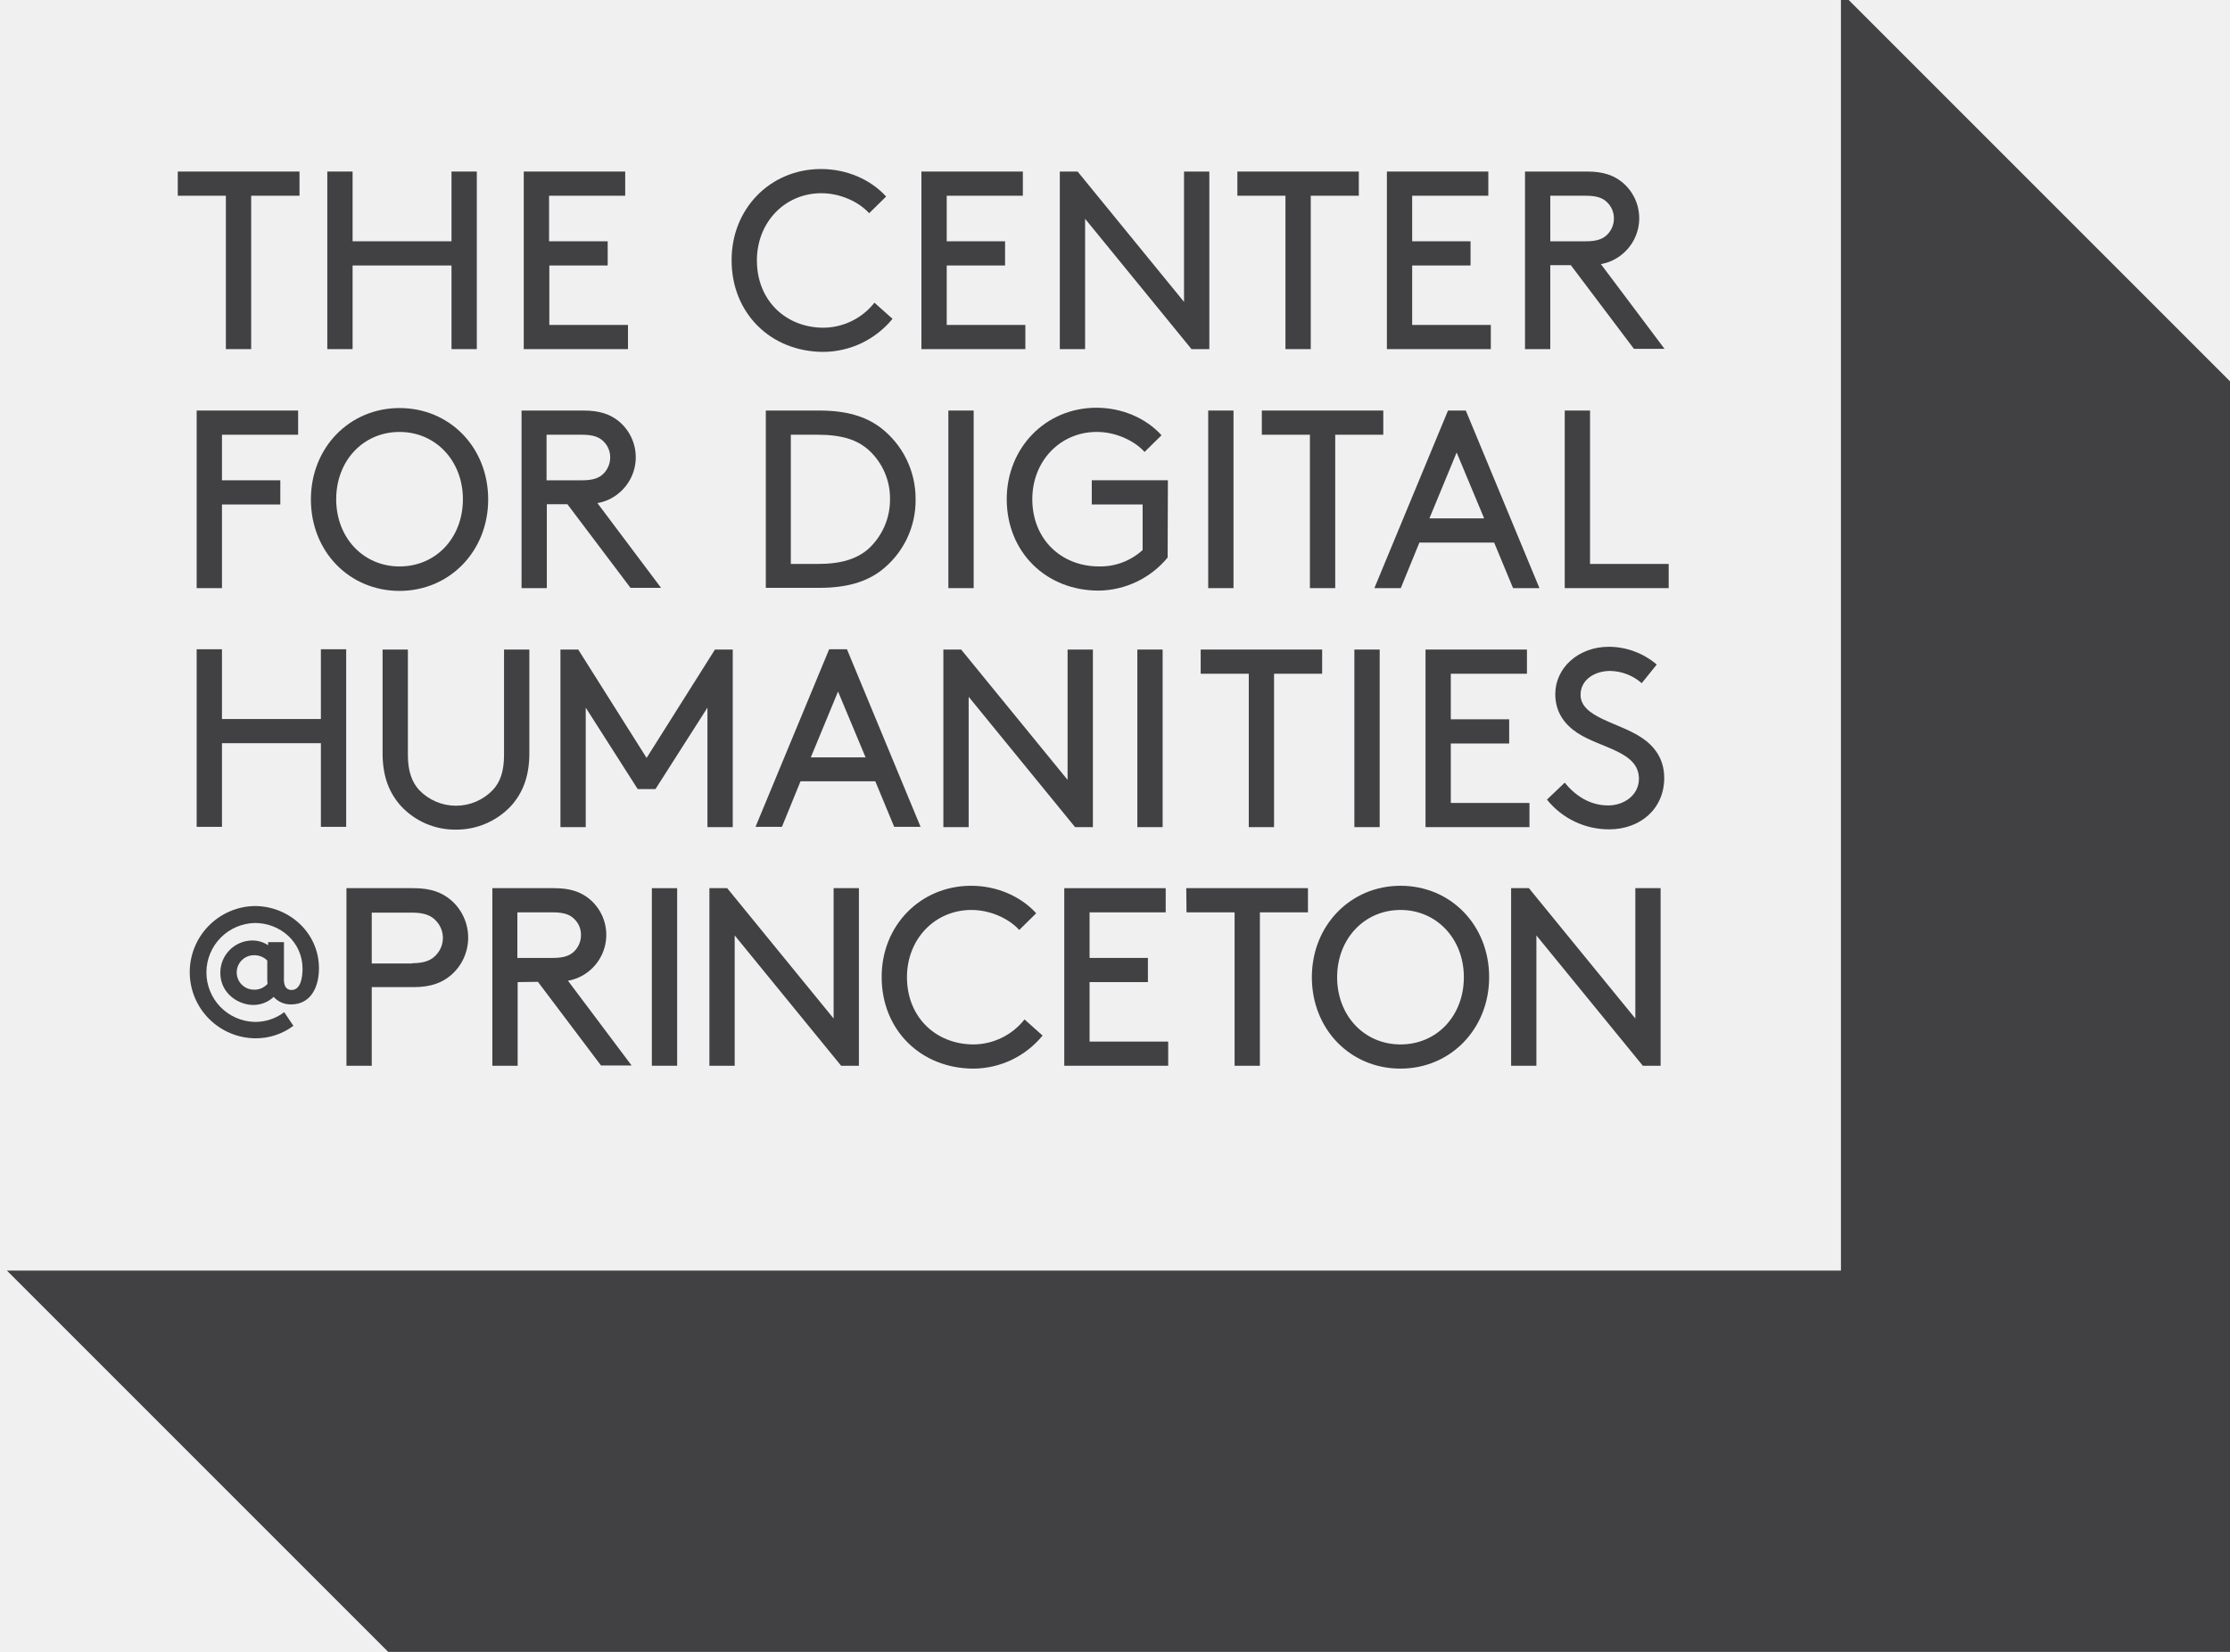
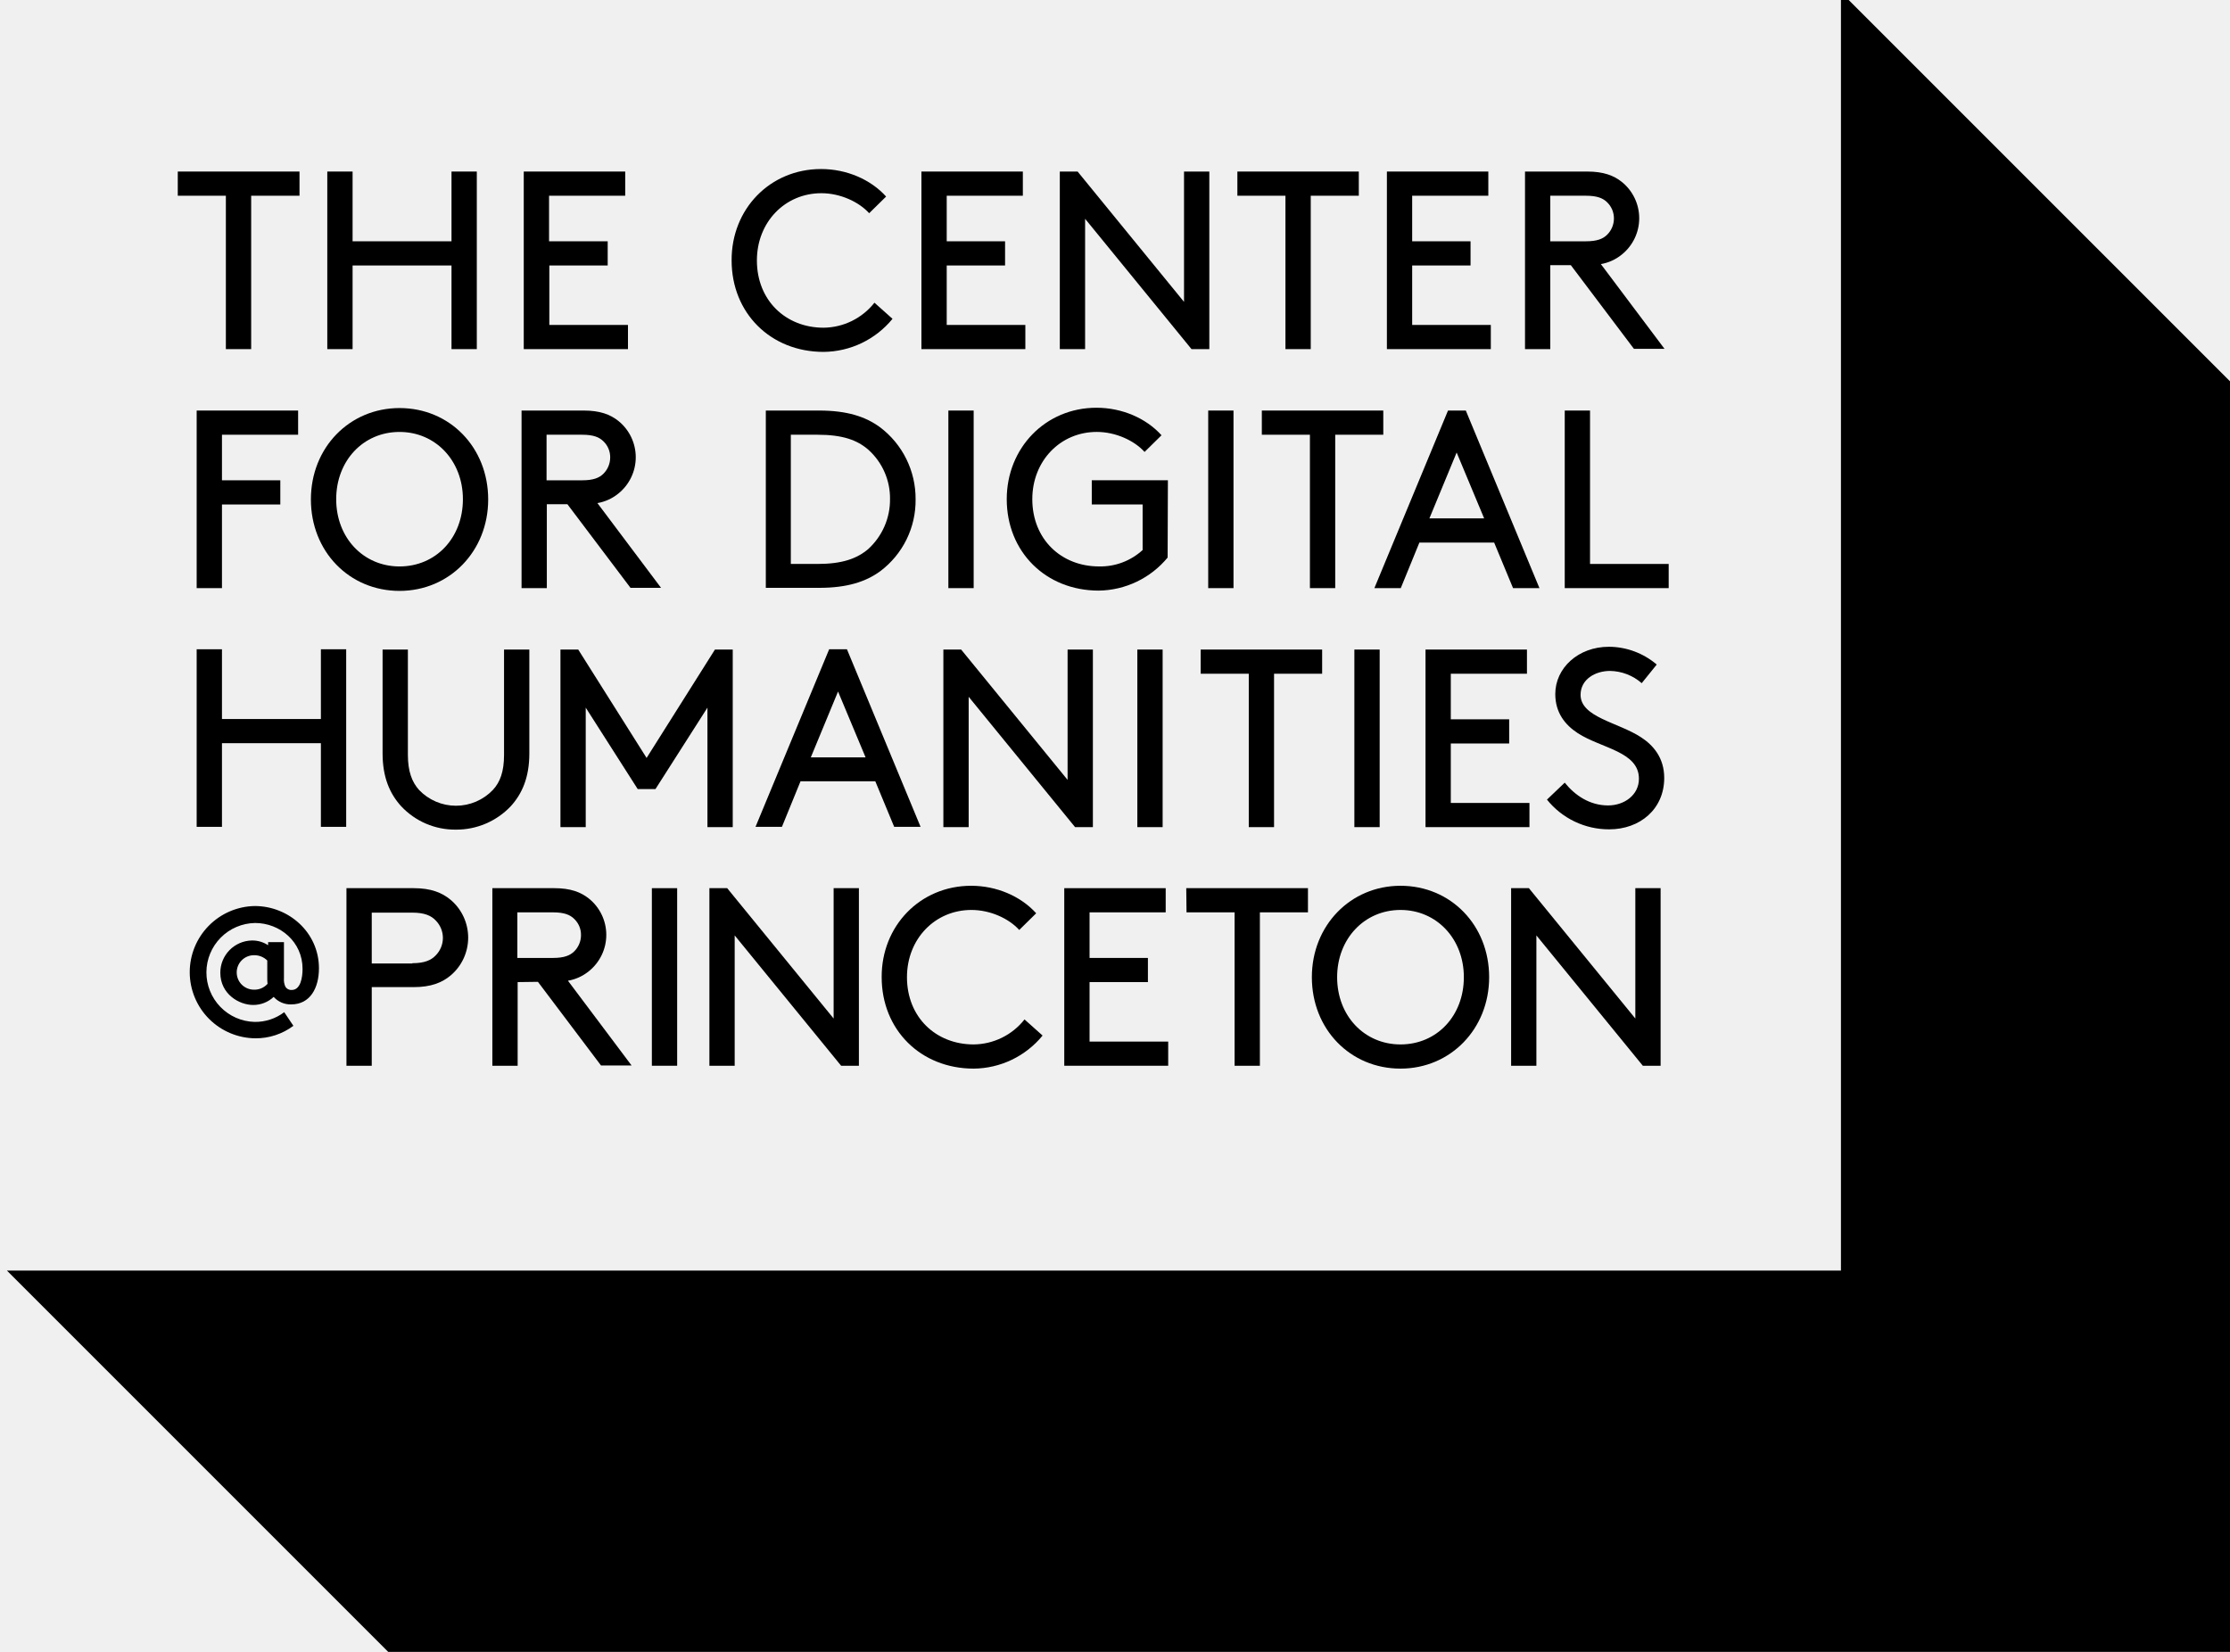
- <svg xmlns="http://www.w3.org/2000/svg" width="108" height="80" viewBox="0 0 108 80" fill="none">
+ <svg xmlns="http://www.w3.org/2000/svg" id="cdh-logo" viewBox="0 0 108 80" fill="inherit">
  <g clip-path="url(#clip0_431_29205)">
-     <path d="M89.158 -0.375V61.533H0.333L19.175 80.375H108V18.467L89.158 -0.375Z" fill="#414042" />
-     <path d="M8.61 8.308H14.505V9.479H12.164V16.908H10.939V9.479H8.61V8.308Z" fill="#414042" />
-     <path d="M21.867 12.857H17.076V16.908H15.851V8.308H17.076V11.686H21.867V8.308H23.092V16.908H21.867V12.857Z" fill="#414042" />
-     <path d="M29.431 11.686V12.857H26.604V15.737H30.413V16.908H25.366V8.308H30.279V9.479H26.591V11.686H29.431Z" fill="#414042" />
-     <path d="M39.766 8.186C40.991 8.186 42.162 8.684 42.915 9.519L42.094 10.326C41.596 9.775 40.695 9.357 39.78 9.357C38.017 9.357 36.657 10.757 36.657 12.614C36.657 14.552 38.057 15.871 39.887 15.871C40.362 15.866 40.83 15.754 41.256 15.545C41.682 15.335 42.056 15.033 42.35 14.66L43.225 15.441C42.82 15.936 42.311 16.336 41.735 16.613C41.158 16.89 40.527 17.036 39.887 17.042C37.317 17.042 35.433 15.158 35.433 12.614C35.419 10.124 37.29 8.186 39.766 8.186Z" fill="#414042" />
-     <path d="M48.676 11.686V12.857H45.85V15.737H49.658V16.908H44.625V8.308H49.537V9.479H45.85V11.686H48.676Z" fill="#414042" />
-     <path d="M52.552 10.596V16.908H51.327V8.308H52.189L57.343 14.62V8.308H58.568V16.908H57.706L52.552 10.596Z" fill="#414042" />
-     <path d="M59.913 8.308H65.808V9.479H63.48V16.908H62.255V9.479H59.927V8.308H59.913Z" fill="#414042" />
-     <path d="M71.219 11.686V12.857H68.392V15.737H72.201V16.908H67.168V8.308H72.08V9.479H68.392V11.686H71.219Z" fill="#414042" />
-     <path d="M75.081 12.857V16.908H73.857V8.308H76.871C77.652 8.308 78.15 8.496 78.54 8.806C78.805 9.017 79.018 9.286 79.165 9.591C79.312 9.896 79.388 10.23 79.388 10.569C79.388 10.908 79.312 11.242 79.165 11.547C79.018 11.852 78.805 12.12 78.54 12.332C78.248 12.569 77.901 12.726 77.531 12.79L80.613 16.894H79.132L76.077 12.843H75.081V12.857V12.857ZM76.804 11.686C77.356 11.686 77.638 11.565 77.84 11.363C78.046 11.155 78.163 10.875 78.163 10.582C78.164 10.437 78.136 10.293 78.081 10.159C78.025 10.025 77.943 9.904 77.84 9.802C77.638 9.6 77.356 9.479 76.804 9.479H75.081V11.686H76.804Z" fill="#414042" />
-     <path d="M13.576 23.261V24.432H10.75V28.483H9.525V19.883H14.438V21.054H10.75V23.261H13.576Z" fill="#414042" />
-     <path d="M19.35 19.762C21.786 19.762 23.643 21.673 23.643 24.189C23.643 26.693 21.773 28.617 19.35 28.617C16.914 28.617 15.057 26.706 15.057 24.189C15.057 21.673 16.928 19.762 19.35 19.762ZM19.35 27.433C21.113 27.433 22.419 26.047 22.419 24.176C22.419 22.319 21.1 20.919 19.35 20.919C17.587 20.919 16.282 22.319 16.282 24.176C16.282 26.047 17.601 27.433 19.35 27.433Z" fill="#414042" />
-     <path d="M26.483 24.432V28.483H25.259V19.883H28.273C29.054 19.883 29.552 20.071 29.942 20.381C30.207 20.592 30.42 20.861 30.567 21.166C30.714 21.471 30.79 21.805 30.79 22.144C30.79 22.483 30.714 22.817 30.567 23.122C30.42 23.427 30.207 23.696 29.942 23.907C29.651 24.144 29.303 24.301 28.933 24.365L32.015 28.469H30.535L27.479 24.419H26.483V24.432V24.432ZM28.193 23.261C28.744 23.261 29.027 23.14 29.229 22.938C29.435 22.731 29.551 22.45 29.552 22.157C29.554 22.012 29.527 21.868 29.471 21.734C29.416 21.599 29.333 21.478 29.229 21.377C29.027 21.175 28.744 21.054 28.193 21.054H26.47V23.261H28.193V23.261Z" fill="#414042" />
-     <path d="M37.089 28.483V19.883H39.672C41.032 19.883 41.92 20.179 42.62 20.691C43.159 21.097 43.595 21.624 43.894 22.229C44.193 22.834 44.347 23.501 44.343 24.176C44.352 24.851 44.202 25.518 43.905 26.124C43.608 26.73 43.172 27.256 42.633 27.662C41.934 28.173 41.032 28.469 39.672 28.469H37.089V28.483ZM42.055 21.781C41.516 21.31 40.803 21.054 39.592 21.054H38.3V27.312H39.592C40.789 27.312 41.503 27.056 42.055 26.585C42.388 26.279 42.654 25.907 42.835 25.492C43.016 25.077 43.108 24.629 43.104 24.176C43.111 23.725 43.02 23.278 42.839 22.865C42.658 22.451 42.391 22.082 42.055 21.781V21.781Z" fill="#414042" />
-     <path d="M45.93 19.883H47.155V28.483H45.93V19.883Z" fill="#414042" />
-     <path d="M56.549 27.002C56.142 27.495 55.633 27.894 55.057 28.17C54.48 28.447 53.85 28.595 53.211 28.603C50.641 28.603 48.757 26.719 48.757 24.175C48.757 21.699 50.627 19.747 53.103 19.747C54.328 19.747 55.499 20.245 56.253 21.08L55.432 21.887C54.934 21.336 54.032 20.918 53.117 20.918C51.354 20.918 49.995 22.318 49.995 24.175C49.995 26.113 51.394 27.432 53.225 27.432C54.005 27.45 54.762 27.165 55.338 26.638V24.431H52.875V23.26H56.562L56.549 27.002V27.002Z" fill="#414042" />
-     <path d="M58.514 19.883H59.739V28.483H58.514V19.883Z" fill="#414042" />
-     <path d="M61.098 19.883H66.993V21.054H64.665V28.483H63.44V21.054H61.111V19.883H61.098Z" fill="#414042" />
-     <path d="M72.362 26.276H68.742L67.84 28.483H66.562L70.128 19.883H70.99L74.556 28.483H73.278L72.362 26.276ZM69.227 25.105H71.878L70.546 21.915L69.227 25.105Z" fill="#414042" />
-     <path d="M77.006 27.312H80.815V28.483H75.781V19.883H77.006V27.312Z" fill="#414042" />
-     <path d="M15.541 35.993H10.75V40.044H9.525V31.444H10.75V34.822H15.541V31.444H16.766V40.044H15.541V35.993Z" fill="#414042" />
-     <path d="M19.431 39.049C18.88 38.443 18.529 37.649 18.529 36.492V31.458H19.754V36.559C19.754 37.366 19.956 37.878 20.293 38.255C20.523 38.497 20.801 38.69 21.109 38.822C21.416 38.954 21.748 39.022 22.082 39.022C22.417 39.022 22.749 38.954 23.056 38.822C23.364 38.69 23.642 38.497 23.872 38.255C24.222 37.878 24.411 37.366 24.411 36.559V31.458H25.636V36.492C25.636 37.649 25.286 38.443 24.734 39.049C24.391 39.41 23.977 39.696 23.519 39.891C23.061 40.085 22.567 40.184 22.069 40.179C21.575 40.183 21.086 40.085 20.632 39.891C20.177 39.696 19.769 39.409 19.431 39.049V39.049Z" fill="#414042" />
-     <path d="M31.745 38.214H30.884L28.367 34.271V40.058H27.143V31.458H28.004L31.315 36.707L34.625 31.458H35.487V40.058H34.262V34.271L31.745 38.214Z" fill="#414042" />
-     <path d="M42.391 37.837H38.77L37.869 40.044H36.59L40.157 31.444H41.018L44.584 40.044H43.306L42.391 37.837ZM39.268 36.679H41.92L40.587 33.49L39.268 36.679Z" fill="#414042" />
-     <path d="M46.913 33.746V40.058H45.688V31.458H46.549L51.704 37.77V31.458H52.929V40.058H52.067L46.913 33.746Z" fill="#414042" />
-     <path d="M55.082 31.458H56.307V40.058H55.082V31.458Z" fill="#414042" />
-     <path d="M58.137 31.458H64.032V32.629H61.703V40.058H60.479V32.629H58.15V31.458H58.137Z" fill="#414042" />
-     <path d="M65.593 31.458H66.818V40.058H65.593V31.458Z" fill="#414042" />
-     <path d="M73.09 34.836V36.007H70.263V38.887H74.072V40.058H69.039V31.458H73.951V32.629H70.263V34.836H73.09V34.836Z" fill="#414042" />
-     <path d="M75.781 37.904C76.279 38.523 76.992 39.007 77.88 39.007C78.675 39.007 79.374 38.496 79.374 37.715C79.374 36.396 77.558 36.248 76.414 35.508C75.794 35.104 75.323 34.512 75.323 33.611C75.323 32.359 76.427 31.323 77.921 31.323C78.77 31.327 79.59 31.632 80.236 32.184L79.509 33.086C79.084 32.713 78.54 32.503 77.975 32.493C77.261 32.493 76.548 32.897 76.548 33.651C76.548 34.741 78.379 34.983 79.482 35.71C80.061 36.087 80.599 36.693 80.599 37.675C80.599 39.182 79.428 40.165 77.934 40.165C77.356 40.167 76.784 40.038 76.263 39.789C75.74 39.54 75.282 39.176 74.92 38.725L75.781 37.904Z" fill="#414042" />
-     <path d="M18.004 47.806V51.614H16.779V43.014H20.037C20.871 43.014 21.409 43.23 21.826 43.58C22.092 43.805 22.306 44.085 22.452 44.401C22.598 44.718 22.674 45.062 22.674 45.41C22.674 45.758 22.598 46.103 22.452 46.419C22.306 46.735 22.092 47.015 21.826 47.24C21.409 47.59 20.871 47.806 20.037 47.806H18.004V47.806ZM19.969 46.648C20.561 46.648 20.884 46.5 21.1 46.271C21.324 46.046 21.45 45.741 21.45 45.424C21.45 45.106 21.324 44.801 21.1 44.576C20.884 44.347 20.561 44.199 19.969 44.199H18.004V46.662H19.969V46.648Z" fill="#414042" />
-     <path d="M25.07 47.563V51.614H23.845V43.014H26.846C27.627 43.014 28.125 43.203 28.515 43.513C28.78 43.724 28.993 43.992 29.14 44.297C29.287 44.603 29.363 44.937 29.363 45.276C29.363 45.614 29.287 45.949 29.14 46.254C28.993 46.559 28.78 46.827 28.515 47.039C28.223 47.275 27.876 47.433 27.506 47.496L30.588 51.601H29.107L26.052 47.55L25.07 47.563V47.563ZM26.779 46.393C27.331 46.393 27.613 46.271 27.815 46.07C28.022 45.862 28.138 45.582 28.138 45.289C28.141 45.144 28.113 44.999 28.058 44.865C28.002 44.731 27.92 44.61 27.815 44.508C27.613 44.306 27.331 44.185 26.779 44.185H25.056V46.393H26.779Z" fill="#414042" />
-     <path d="M31.57 43.014H32.795V51.614H31.57V43.014Z" fill="#414042" />
-     <path d="M35.581 45.302V51.614H34.357V43.014H35.218L40.373 49.327V43.014H41.597V51.614H40.736L35.581 45.302Z" fill="#414042" />
-     <path d="M47.034 42.898C48.258 42.898 49.429 43.396 50.183 44.23L49.362 45.038C48.864 44.486 47.962 44.069 47.047 44.069C45.284 44.069 43.925 45.468 43.925 47.325C43.925 49.264 45.325 50.582 47.155 50.582C47.63 50.577 48.098 50.466 48.524 50.256C48.95 50.047 49.324 49.744 49.618 49.371L50.493 50.152C50.088 50.647 49.579 51.048 49.002 51.325C48.425 51.601 47.795 51.748 47.155 51.753C44.584 51.753 42.7 49.869 42.7 47.325C42.687 44.849 44.557 42.898 47.034 42.898Z" fill="#414042" />
-     <path d="M55.594 46.393V47.563H52.768V50.444H56.576V51.614H51.543V43.014H56.455V44.185H52.768V46.393H55.594V46.393Z" fill="#414042" />
-     <path d="M57.451 43.014H63.345V44.185H61.017V51.614H59.792V44.185H57.464L57.451 43.014V43.014Z" fill="#414042" />
-     <path d="M67.827 42.898C70.263 42.898 72.12 44.809 72.12 47.325C72.12 49.829 70.249 51.753 67.827 51.753C65.391 51.753 63.534 49.842 63.534 47.325C63.534 44.822 65.404 42.898 67.827 42.898ZM67.827 50.582C69.59 50.582 70.895 49.196 70.895 47.325C70.895 45.468 69.577 44.069 67.827 44.069C66.077 44.069 64.758 45.468 64.758 47.325C64.758 49.196 66.077 50.582 67.827 50.582Z" fill="#414042" />
-     <path d="M74.408 45.302V51.614H73.184V43.014H74.045L79.2 49.327V43.014H80.424V51.614H79.563L74.408 45.302Z" fill="#414042" />
-     <path d="M13.254 48.28C12.985 48.534 12.628 48.673 12.258 48.67C11.585 48.67 10.67 48.145 10.67 47.109C10.669 46.702 10.828 46.31 11.112 46.019C11.396 45.727 11.783 45.558 12.191 45.548C12.472 45.541 12.749 45.621 12.985 45.777V45.629H13.752V47.378C13.74 47.516 13.763 47.655 13.819 47.782C13.85 47.835 13.896 47.879 13.95 47.908C14.005 47.936 14.067 47.949 14.129 47.944C14.559 47.944 14.653 47.338 14.653 46.921C14.653 45.615 13.563 44.7 12.352 44.7C11.726 44.711 11.129 44.966 10.689 45.411C10.249 45.856 10 46.456 9.997 47.082C9.993 47.709 10.235 48.311 10.67 48.761C11.105 49.212 11.699 49.474 12.325 49.491C12.845 49.5 13.352 49.334 13.765 49.02L14.209 49.68C13.678 50.078 13.03 50.291 12.366 50.285C11.523 50.278 10.717 49.939 10.123 49.342C9.528 48.745 9.193 47.938 9.189 47.095C9.186 46.253 9.514 45.443 10.104 44.841C10.693 44.239 11.496 43.893 12.339 43.879C13.981 43.879 15.447 45.158 15.447 46.894C15.447 47.836 15.03 48.643 14.102 48.643C13.943 48.648 13.784 48.618 13.638 48.555C13.491 48.492 13.36 48.398 13.254 48.28V48.28ZM12.298 47.93C12.422 47.934 12.546 47.911 12.66 47.862C12.774 47.813 12.875 47.74 12.958 47.647C12.946 47.54 12.941 47.432 12.944 47.324V46.517C12.859 46.433 12.758 46.367 12.647 46.323C12.536 46.279 12.418 46.258 12.298 46.261C12.077 46.261 11.865 46.349 11.708 46.506C11.552 46.662 11.464 46.874 11.464 47.096C11.464 47.317 11.552 47.529 11.708 47.686C11.865 47.842 12.077 47.93 12.298 47.93V47.93Z" fill="#414042" />
+     <path d="M89.158 -0.375V61.533H0.333L19.175 80.375H108V18.467L89.158 -0.375Z" fill="inherit" />
+     <path d="M8.61 8.308H14.505V9.479H12.164V16.908H10.939V9.479H8.61V8.308Z" fill="inherit" />
+     <path d="M21.867 12.857H17.076V16.908H15.851V8.308H17.076V11.686H21.867V8.308H23.092V16.908H21.867V12.857Z" fill="inherit" />
+     <path d="M29.431 11.686V12.857H26.604V15.737H30.413V16.908H25.366V8.308H30.279V9.479H26.591V11.686H29.431Z" fill="inherit" />
+     <path d="M39.766 8.186C40.991 8.186 42.162 8.684 42.915 9.519L42.094 10.326C41.596 9.775 40.695 9.357 39.78 9.357C38.017 9.357 36.657 10.757 36.657 12.614C36.657 14.552 38.057 15.871 39.887 15.871C40.362 15.866 40.83 15.754 41.256 15.545C41.682 15.335 42.056 15.033 42.35 14.66L43.225 15.441C42.82 15.936 42.311 16.336 41.735 16.613C41.158 16.89 40.527 17.036 39.887 17.042C37.317 17.042 35.433 15.158 35.433 12.614C35.419 10.124 37.29 8.186 39.766 8.186Z" fill="inherit" />
+     <path d="M48.676 11.686V12.857H45.85V15.737H49.658V16.908H44.625V8.308H49.537V9.479H45.85V11.686H48.676Z" fill="inherit" />
+     <path d="M52.552 10.596V16.908H51.327V8.308H52.189L57.343 14.62V8.308H58.568V16.908H57.706L52.552 10.596Z" fill="inherit" />
+     <path d="M59.913 8.308H65.808V9.479H63.48V16.908H62.255V9.479H59.927V8.308H59.913Z" fill="inherit" />
+     <path d="M71.219 11.686V12.857H68.392V15.737H72.201V16.908H67.168V8.308H72.08V9.479H68.392V11.686H71.219Z" fill="inherit" />
+     <path d="M75.081 12.857V16.908H73.857V8.308H76.871C77.652 8.308 78.15 8.496 78.54 8.806C78.805 9.017 79.018 9.286 79.165 9.591C79.312 9.896 79.388 10.23 79.388 10.569C79.388 10.908 79.312 11.242 79.165 11.547C79.018 11.852 78.805 12.12 78.54 12.332C78.248 12.569 77.901 12.726 77.531 12.79L80.613 16.894H79.132L76.077 12.843H75.081V12.857V12.857ZM76.804 11.686C77.356 11.686 77.638 11.565 77.84 11.363C78.046 11.155 78.163 10.875 78.163 10.582C78.164 10.437 78.136 10.293 78.081 10.159C78.025 10.025 77.943 9.904 77.84 9.802C77.638 9.6 77.356 9.479 76.804 9.479H75.081V11.686H76.804Z" fill="inherit" />
+     <path d="M13.576 23.261V24.432H10.75V28.483H9.525V19.883H14.438V21.054H10.75V23.261H13.576Z" fill="inherit" />
+     <path d="M19.35 19.762C21.786 19.762 23.643 21.673 23.643 24.189C23.643 26.693 21.773 28.617 19.35 28.617C16.914 28.617 15.057 26.706 15.057 24.189C15.057 21.673 16.928 19.762 19.35 19.762ZM19.35 27.433C21.113 27.433 22.419 26.047 22.419 24.176C22.419 22.319 21.1 20.919 19.35 20.919C17.587 20.919 16.282 22.319 16.282 24.176C16.282 26.047 17.601 27.433 19.35 27.433Z" fill="inherit" />
+     <path d="M26.483 24.432V28.483H25.259V19.883H28.273C29.054 19.883 29.552 20.071 29.942 20.381C30.207 20.592 30.42 20.861 30.567 21.166C30.714 21.471 30.79 21.805 30.79 22.144C30.79 22.483 30.714 22.817 30.567 23.122C30.42 23.427 30.207 23.696 29.942 23.907C29.651 24.144 29.303 24.301 28.933 24.365L32.015 28.469H30.535L27.479 24.419H26.483V24.432V24.432ZM28.193 23.261C28.744 23.261 29.027 23.14 29.229 22.938C29.435 22.731 29.551 22.45 29.552 22.157C29.554 22.012 29.527 21.868 29.471 21.734C29.416 21.599 29.333 21.478 29.229 21.377C29.027 21.175 28.744 21.054 28.193 21.054H26.47V23.261H28.193V23.261Z" fill="inherit" />
+     <path d="M37.089 28.483V19.883H39.672C41.032 19.883 41.92 20.179 42.62 20.691C43.159 21.097 43.595 21.624 43.894 22.229C44.193 22.834 44.347 23.501 44.343 24.176C44.352 24.851 44.202 25.518 43.905 26.124C43.608 26.73 43.172 27.256 42.633 27.662C41.934 28.173 41.032 28.469 39.672 28.469H37.089V28.483ZM42.055 21.781C41.516 21.31 40.803 21.054 39.592 21.054H38.3V27.312H39.592C40.789 27.312 41.503 27.056 42.055 26.585C42.388 26.279 42.654 25.907 42.835 25.492C43.016 25.077 43.108 24.629 43.104 24.176C43.111 23.725 43.02 23.278 42.839 22.865C42.658 22.451 42.391 22.082 42.055 21.781V21.781Z" fill="inherit" />
+     <path d="M45.93 19.883H47.155V28.483H45.93V19.883Z" fill="inherit" />
+     <path d="M56.549 27.002C56.142 27.495 55.633 27.894 55.057 28.17C54.48 28.447 53.85 28.595 53.211 28.603C50.641 28.603 48.757 26.719 48.757 24.175C48.757 21.699 50.627 19.747 53.103 19.747C54.328 19.747 55.499 20.245 56.253 21.08L55.432 21.887C54.934 21.336 54.032 20.918 53.117 20.918C51.354 20.918 49.995 22.318 49.995 24.175C49.995 26.113 51.394 27.432 53.225 27.432C54.005 27.45 54.762 27.165 55.338 26.638V24.431H52.875V23.26H56.562L56.549 27.002V27.002Z" fill="inherit" />
+     <path d="M58.514 19.883H59.739V28.483H58.514V19.883Z" fill="inherit" />
+     <path d="M61.098 19.883H66.993V21.054H64.665V28.483H63.44V21.054H61.111V19.883H61.098Z" fill="inherit" />
+     <path d="M72.362 26.276H68.742L67.84 28.483H66.562L70.128 19.883H70.99L74.556 28.483H73.278L72.362 26.276ZM69.227 25.105H71.878L70.546 21.915L69.227 25.105Z" fill="inherit" />
+     <path d="M77.006 27.312H80.815V28.483H75.781V19.883H77.006V27.312Z" fill="inherit" />
+     <path d="M15.541 35.993H10.75V40.044H9.525V31.444H10.75V34.822H15.541V31.444H16.766V40.044H15.541V35.993Z" fill="inherit" />
+     <path d="M19.431 39.049C18.88 38.443 18.529 37.649 18.529 36.492V31.458H19.754V36.559C19.754 37.366 19.956 37.878 20.293 38.255C20.523 38.497 20.801 38.69 21.109 38.822C21.416 38.954 21.748 39.022 22.082 39.022C22.417 39.022 22.749 38.954 23.056 38.822C23.364 38.69 23.642 38.497 23.872 38.255C24.222 37.878 24.411 37.366 24.411 36.559V31.458H25.636V36.492C25.636 37.649 25.286 38.443 24.734 39.049C24.391 39.41 23.977 39.696 23.519 39.891C23.061 40.085 22.567 40.184 22.069 40.179C21.575 40.183 21.086 40.085 20.632 39.891C20.177 39.696 19.769 39.409 19.431 39.049V39.049Z" fill="inherit" />
+     <path d="M31.745 38.214H30.884L28.367 34.271V40.058H27.143V31.458H28.004L31.315 36.707L34.625 31.458H35.487V40.058H34.262V34.271L31.745 38.214Z" fill="inherit" />
+     <path d="M42.391 37.837H38.77L37.869 40.044H36.59L40.157 31.444H41.018L44.584 40.044H43.306L42.391 37.837ZM39.268 36.679H41.92L40.587 33.49L39.268 36.679Z" fill="inherit" />
+     <path d="M46.913 33.746V40.058H45.688V31.458H46.549L51.704 37.77V31.458H52.929V40.058H52.067L46.913 33.746Z" fill="inherit" />
+     <path d="M55.082 31.458H56.307V40.058H55.082V31.458Z" fill="inherit" />
+     <path d="M58.137 31.458H64.032V32.629H61.703V40.058H60.479V32.629H58.15V31.458H58.137Z" fill="inherit" />
+     <path d="M65.593 31.458H66.818V40.058H65.593V31.458Z" fill="inherit" />
+     <path d="M73.09 34.836V36.007H70.263V38.887H74.072V40.058H69.039V31.458H73.951V32.629H70.263V34.836H73.09V34.836Z" fill="inherit" />
+     <path d="M75.781 37.904C76.279 38.523 76.992 39.007 77.88 39.007C78.675 39.007 79.374 38.496 79.374 37.715C79.374 36.396 77.558 36.248 76.414 35.508C75.794 35.104 75.323 34.512 75.323 33.611C75.323 32.359 76.427 31.323 77.921 31.323C78.77 31.327 79.59 31.632 80.236 32.184L79.509 33.086C79.084 32.713 78.54 32.503 77.975 32.493C77.261 32.493 76.548 32.897 76.548 33.651C76.548 34.741 78.379 34.983 79.482 35.71C80.061 36.087 80.599 36.693 80.599 37.675C80.599 39.182 79.428 40.165 77.934 40.165C77.356 40.167 76.784 40.038 76.263 39.789C75.74 39.54 75.282 39.176 74.92 38.725L75.781 37.904Z" fill="inherit" />
+     <path d="M18.004 47.806V51.614H16.779V43.014H20.037C20.871 43.014 21.409 43.23 21.826 43.58C22.092 43.805 22.306 44.085 22.452 44.401C22.598 44.718 22.674 45.062 22.674 45.41C22.674 45.758 22.598 46.103 22.452 46.419C22.306 46.735 22.092 47.015 21.826 47.24C21.409 47.59 20.871 47.806 20.037 47.806H18.004V47.806ZM19.969 46.648C20.561 46.648 20.884 46.5 21.1 46.271C21.324 46.046 21.45 45.741 21.45 45.424C21.45 45.106 21.324 44.801 21.1 44.576C20.884 44.347 20.561 44.199 19.969 44.199H18.004V46.662H19.969V46.648Z" fill="inherit" />
+     <path d="M25.07 47.563V51.614H23.845V43.014H26.846C27.627 43.014 28.125 43.203 28.515 43.513C28.78 43.724 28.993 43.992 29.14 44.297C29.287 44.603 29.363 44.937 29.363 45.276C29.363 45.614 29.287 45.949 29.14 46.254C28.993 46.559 28.78 46.827 28.515 47.039C28.223 47.275 27.876 47.433 27.506 47.496L30.588 51.601H29.107L26.052 47.55L25.07 47.563V47.563ZM26.779 46.393C27.331 46.393 27.613 46.271 27.815 46.07C28.022 45.862 28.138 45.582 28.138 45.289C28.141 45.144 28.113 44.999 28.058 44.865C28.002 44.731 27.92 44.61 27.815 44.508C27.613 44.306 27.331 44.185 26.779 44.185H25.056V46.393H26.779Z" fill="inherit" />
+     <path d="M31.57 43.014H32.795V51.614H31.57V43.014Z" fill="inherit" />
+     <path d="M35.581 45.302V51.614H34.357V43.014H35.218L40.373 49.327V43.014H41.597V51.614H40.736L35.581 45.302Z" fill="inherit" />
+     <path d="M47.034 42.898C48.258 42.898 49.429 43.396 50.183 44.23L49.362 45.038C48.864 44.486 47.962 44.069 47.047 44.069C45.284 44.069 43.925 45.468 43.925 47.325C43.925 49.264 45.325 50.582 47.155 50.582C47.63 50.577 48.098 50.466 48.524 50.256C48.95 50.047 49.324 49.744 49.618 49.371L50.493 50.152C50.088 50.647 49.579 51.048 49.002 51.325C48.425 51.601 47.795 51.748 47.155 51.753C44.584 51.753 42.7 49.869 42.7 47.325C42.687 44.849 44.557 42.898 47.034 42.898Z" fill="inherit" />
+     <path d="M55.594 46.393V47.563H52.768V50.444H56.576V51.614H51.543V43.014H56.455V44.185H52.768V46.393H55.594V46.393Z" fill="inherit" />
+     <path d="M57.451 43.014H63.345V44.185H61.017V51.614H59.792V44.185H57.464L57.451 43.014V43.014Z" fill="inherit" />
+     <path d="M67.827 42.898C70.263 42.898 72.12 44.809 72.12 47.325C72.12 49.829 70.249 51.753 67.827 51.753C65.391 51.753 63.534 49.842 63.534 47.325C63.534 44.822 65.404 42.898 67.827 42.898ZM67.827 50.582C69.59 50.582 70.895 49.196 70.895 47.325C70.895 45.468 69.577 44.069 67.827 44.069C66.077 44.069 64.758 45.468 64.758 47.325C64.758 49.196 66.077 50.582 67.827 50.582Z" fill="inherit" />
+     <path d="M74.408 45.302V51.614H73.184V43.014H74.045L79.2 49.327V43.014H80.424V51.614H79.563L74.408 45.302Z" fill="inherit" />
+     <path d="M13.254 48.28C12.985 48.534 12.628 48.673 12.258 48.67C11.585 48.67 10.67 48.145 10.67 47.109C10.669 46.702 10.828 46.31 11.112 46.019C11.396 45.727 11.783 45.558 12.191 45.548C12.472 45.541 12.749 45.621 12.985 45.777V45.629H13.752V47.378C13.74 47.516 13.763 47.655 13.819 47.782C13.85 47.835 13.896 47.879 13.95 47.908C14.005 47.936 14.067 47.949 14.129 47.944C14.559 47.944 14.653 47.338 14.653 46.921C14.653 45.615 13.563 44.7 12.352 44.7C11.726 44.711 11.129 44.966 10.689 45.411C10.249 45.856 10 46.456 9.997 47.082C9.993 47.709 10.235 48.311 10.67 48.761C11.105 49.212 11.699 49.474 12.325 49.491C12.845 49.5 13.352 49.334 13.765 49.02L14.209 49.68C13.678 50.078 13.03 50.291 12.366 50.285C11.523 50.278 10.717 49.939 10.123 49.342C9.528 48.745 9.193 47.938 9.189 47.095C9.186 46.253 9.514 45.443 10.104 44.841C10.693 44.239 11.496 43.893 12.339 43.879C13.981 43.879 15.447 45.158 15.447 46.894C15.447 47.836 15.03 48.643 14.102 48.643C13.943 48.648 13.784 48.618 13.638 48.555C13.491 48.492 13.36 48.398 13.254 48.28V48.28ZM12.298 47.93C12.422 47.934 12.546 47.911 12.66 47.862C12.774 47.813 12.875 47.74 12.958 47.647C12.946 47.54 12.941 47.432 12.944 47.324V46.517C12.859 46.433 12.758 46.367 12.647 46.323C12.536 46.279 12.418 46.258 12.298 46.261C12.077 46.261 11.865 46.349 11.708 46.506C11.552 46.662 11.464 46.874 11.464 47.096C11.464 47.317 11.552 47.529 11.708 47.686C11.865 47.842 12.077 47.93 12.298 47.93V47.93Z" fill="inherit" />
  </g>
  <defs>
    <clipPath id="clip0_431_29205">
      <rect width="108" height="80" fill="white" />
    </clipPath>
  </defs>
</svg>
